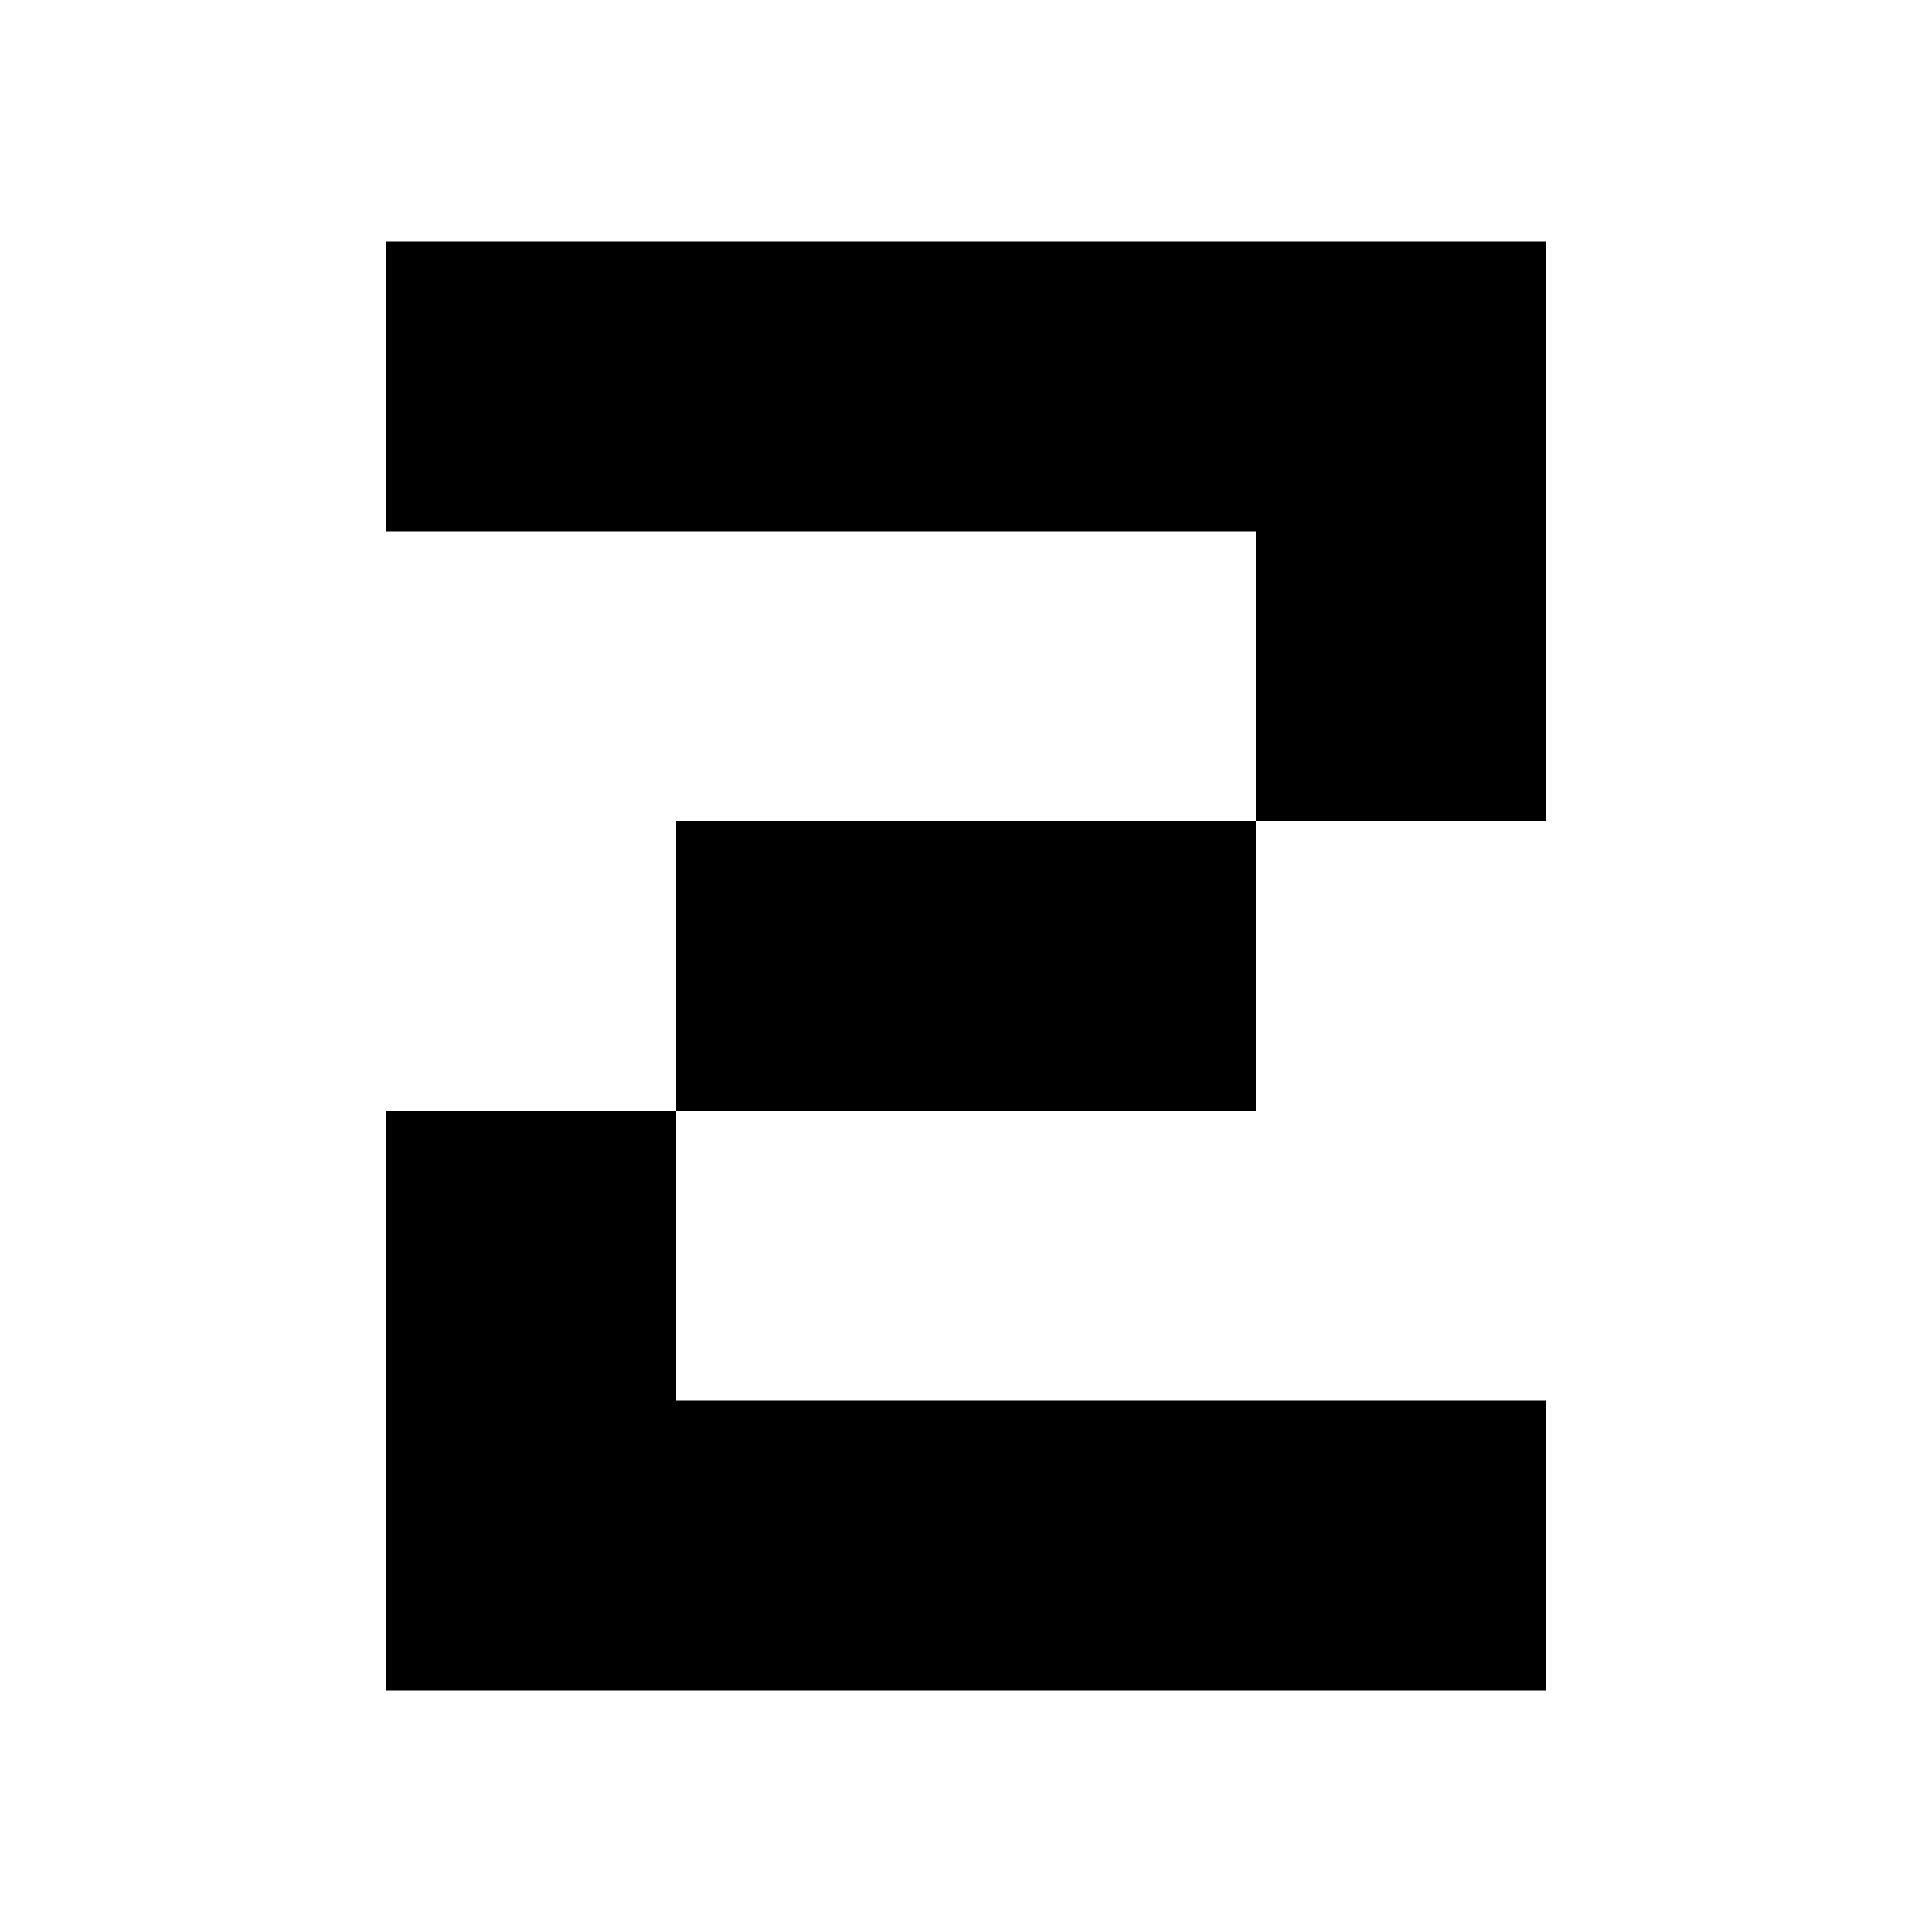
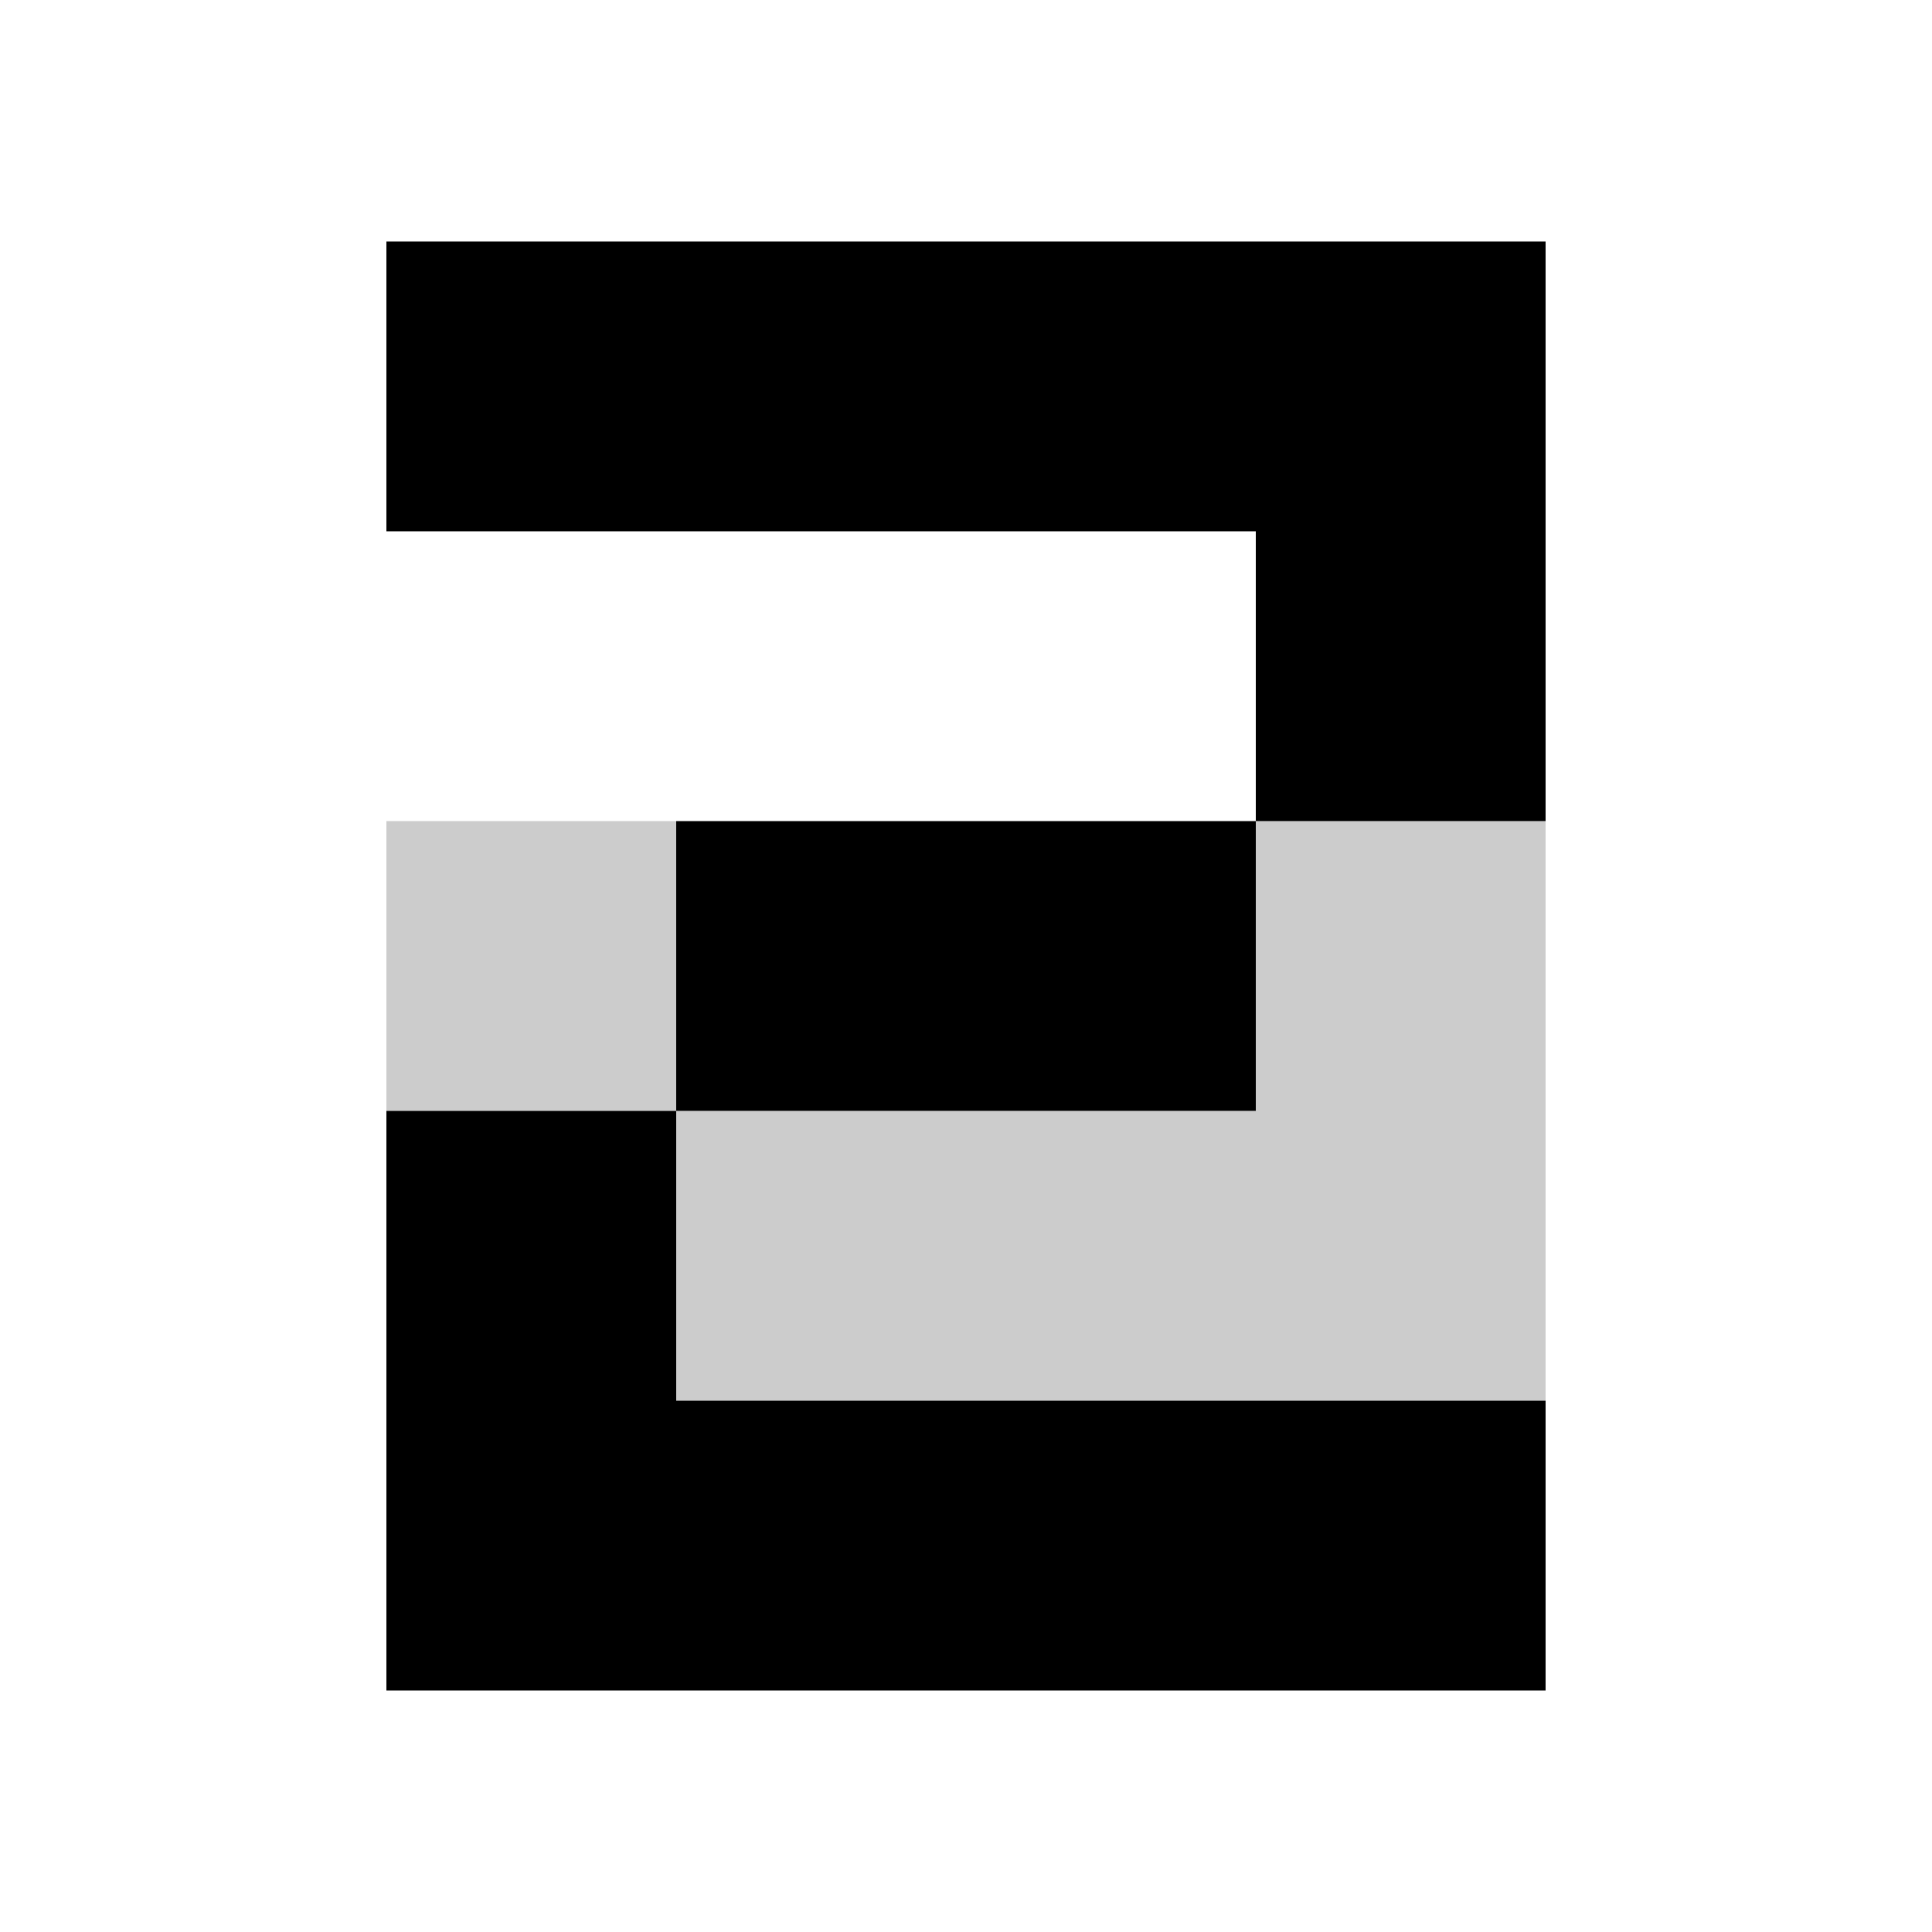
<svg xmlns="http://www.w3.org/2000/svg" width="24" height="24" viewBox="0 0 24 24" fill="none">
+   <path opacity="0.2" d="M19.2 17.4H8.4V13.8H15.6V10.2H19.2V17.4ZM8.4 13.8H4.8V10.2H8.4V13.8Z" fill="currentColor" />
  <path d="M8.4 17.4H19.2V21H4.8V13.8H8.4V17.4ZM15.6 10.2V13.8H8.4V10.2H15.6ZM19.2 10.2H15.6V6.6H4.8V3H19.2V10.2Z" fill="currentColor" />
</svg>
